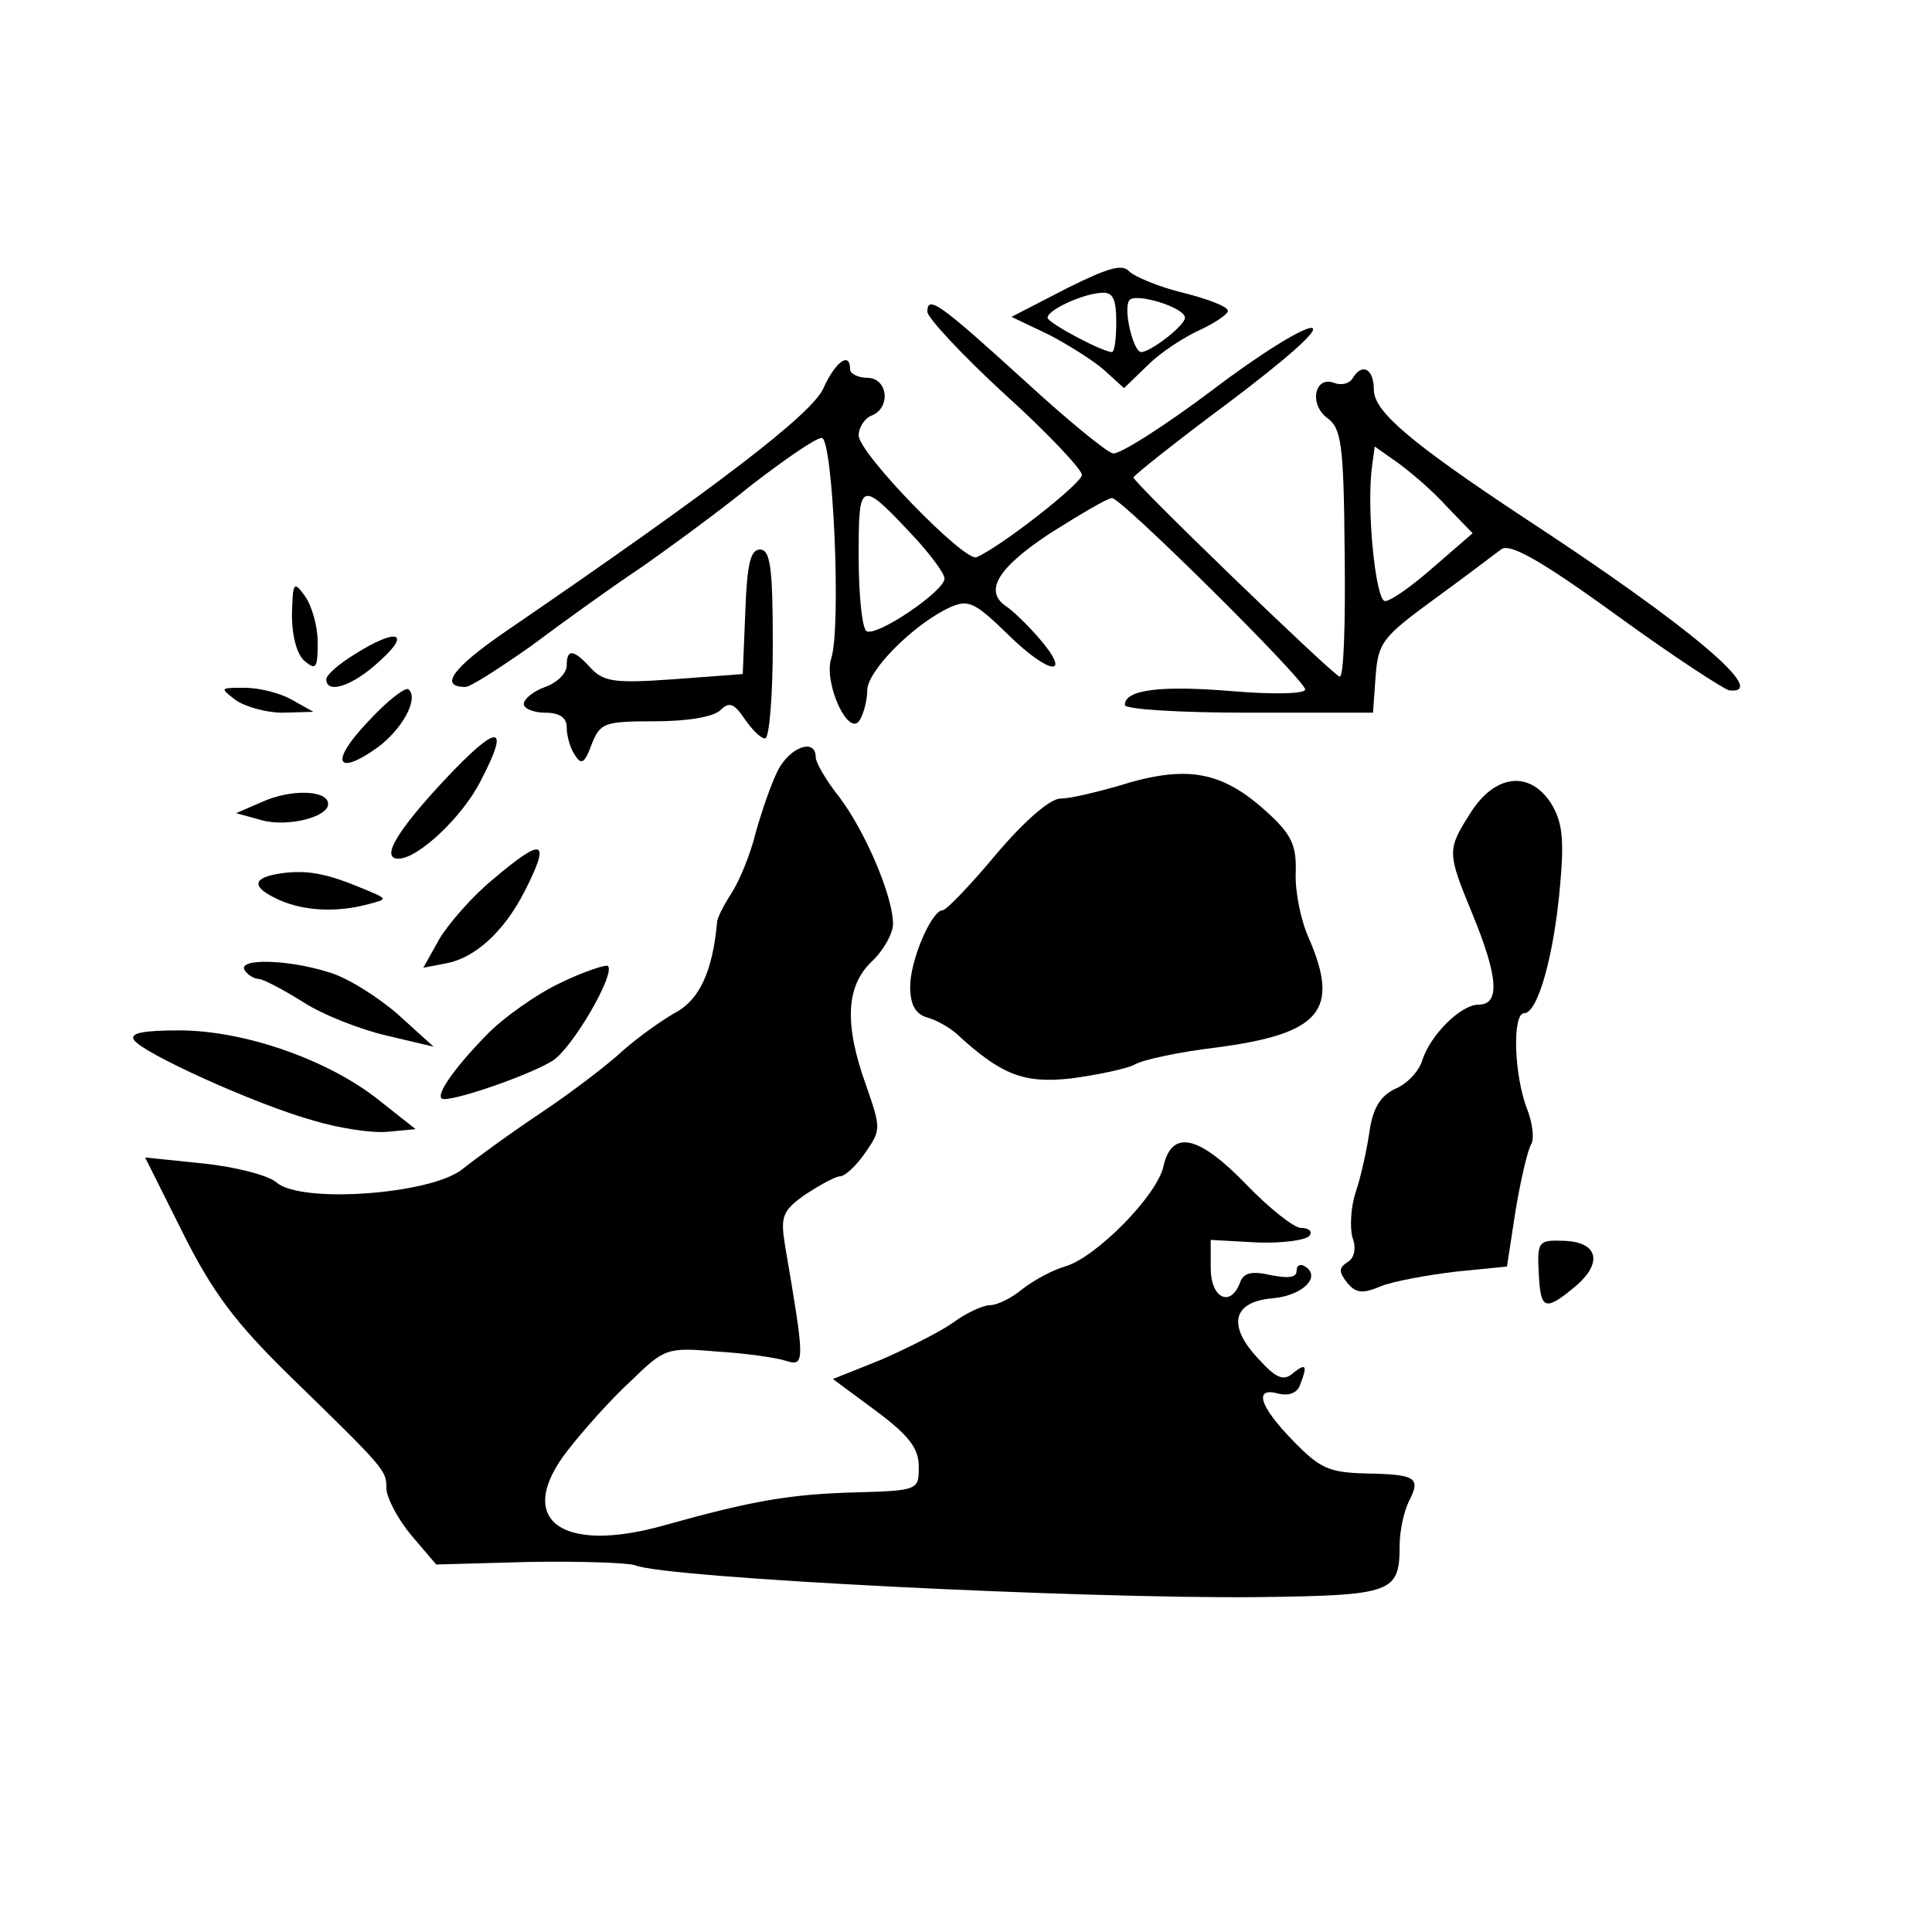
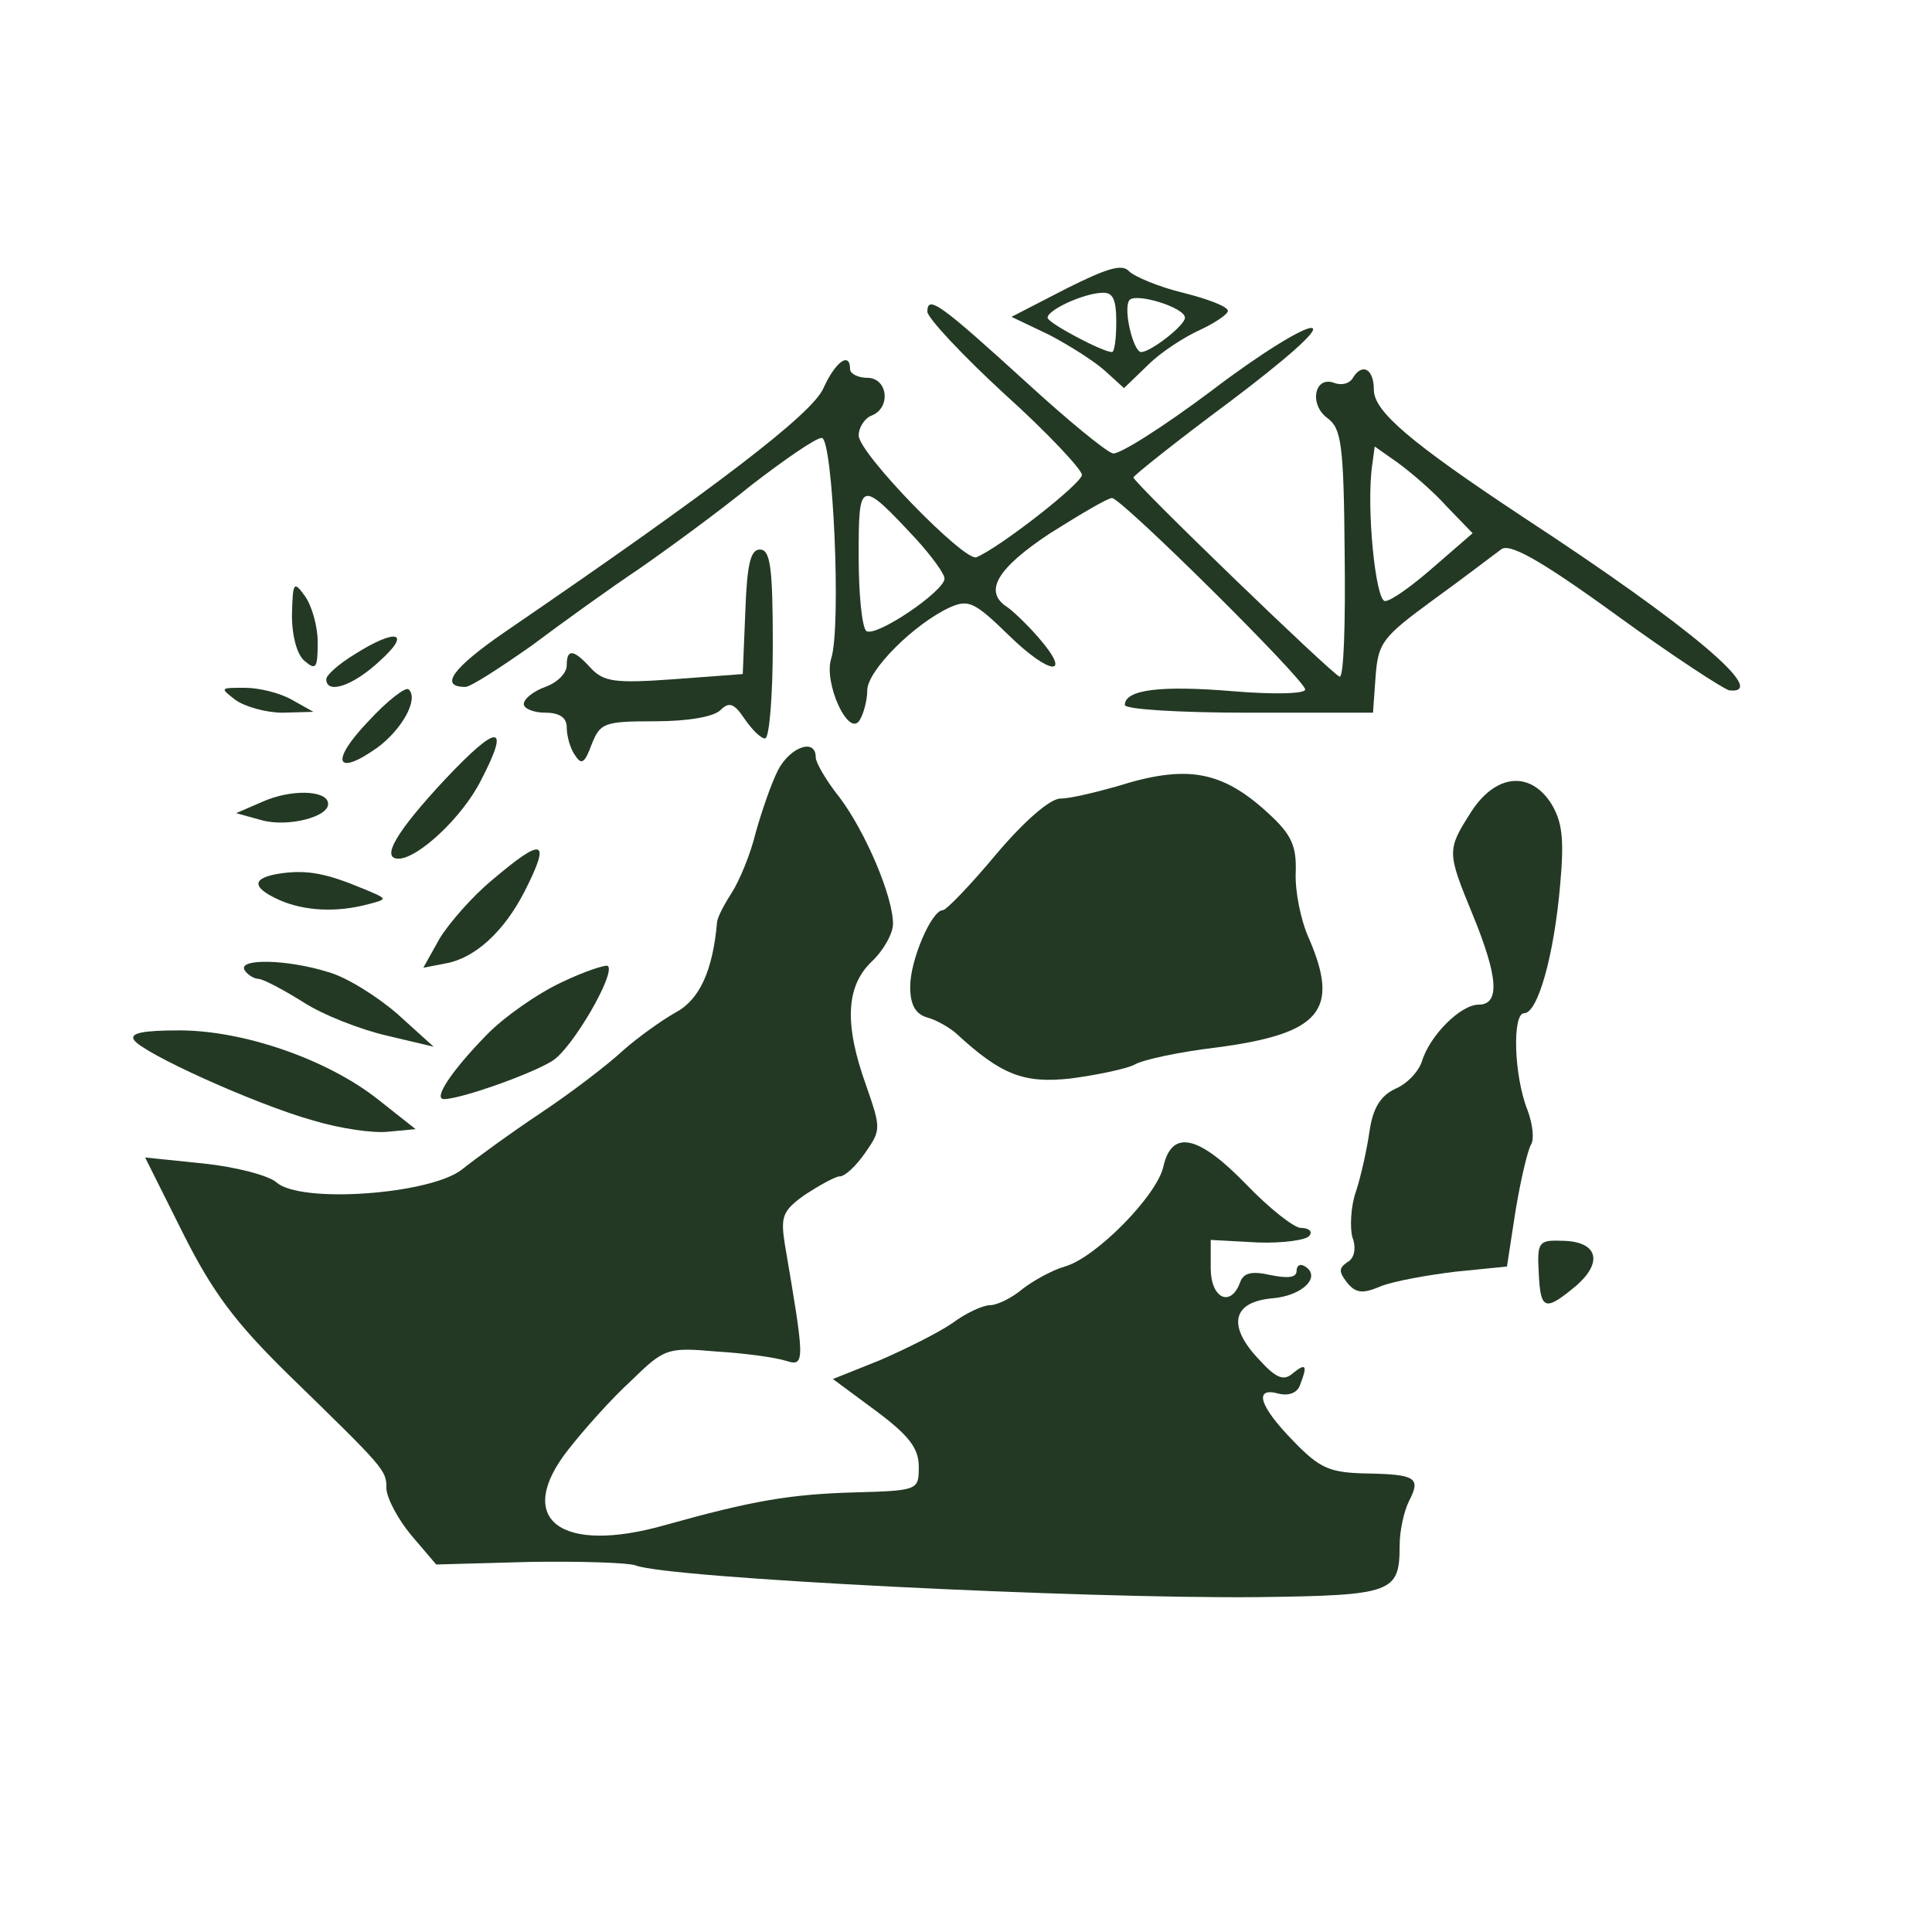
<svg xmlns="http://www.w3.org/2000/svg" version="1.0" width="225pt" height="225pt" viewBox="0 0 225 225" preserveAspectRatio="xMidYMid meet">
-   <g transform="translate(0,225) scale(0.1,-0.1)" fill="#000000" stroke="none">
+   <g transform="translate(0,225) scale(0.1,-0.1)" fill="#233924" stroke="none">
    <path d="M1242 1914 l-64 -33 44 -21 c23 -12 53 -31 65 -42 l22 -20 28 27 c15 15 43 33 61 41 17 8 32 18 32 22 0 5 -24 14 -52 21 -29 7 -57 19 -63 25 -8 9 -25 4 -73 -20z m58 -39 c0 -19 -2 -35 -5 -35 -11 0 -75 34 -75 40 0 9 41 28 63 29 13 1 17 -7 17 -34z m80 5 c0 -9 -40 -40 -51 -40 -9 0 -21 49 -14 60 6 10 65 -8 65 -20z" />
    <path d="M1080 1887 c0 -7 41 -51 90 -96 50 -45 90 -88 90 -94 0 -10 -96 -85 -123 -96 -14 -5 -137 121 -137 142 0 9 7 20 15 23 23 9 19 44 -5 44 -11 0 -20 5 -20 10 0 21 -17 9 -31 -22 -13 -30 -124 -115 -371 -284 -61 -42 -77 -64 -46 -64 6 0 40 22 77 48 36 27 93 68 126 90 33 23 92 66 130 97 39 30 75 55 82 55 13 0 23 -220 11 -257 -9 -28 20 -92 33 -72 5 8 9 24 9 35 0 23 55 78 97 97 21 9 28 6 68 -33 48 -47 75 -49 34 -2 -13 15 -30 31 -36 35 -28 18 -12 45 50 86 35 22 67 41 72 41 11 0 225 -212 225 -223 0 -5 -36 -6 -84 -2 -84 7 -126 2 -126 -16 0 -5 62 -9 144 -9 l145 0 3 42 c3 40 8 46 68 90 36 26 71 53 78 58 9 8 43 -10 134 -76 66 -48 126 -87 132 -88 48 -5 -45 74 -239 201 -133 88 -175 124 -175 149 0 25 -14 32 -25 13 -4 -6 -13 -8 -21 -5 -23 9 -30 -25 -8 -41 16 -12 19 -29 20 -159 1 -80 -1 -144 -6 -142 -10 4 -240 226 -240 232 0 2 50 42 112 88 65 49 105 84 96 86 -9 2 -62 -31 -117 -73 -56 -42 -108 -75 -115 -73 -8 2 -53 39 -101 83 -100 91 -115 102 -115 82z m605 -227 l30 -31 -45 -39 c-25 -22 -50 -40 -57 -40 -11 0 -22 109 -15 158 l3 22 27 -19 c15 -11 41 -33 57 -51z m-617 -39 c17 -19 32 -39 32 -45 -1 -15 -79 -68 -91 -61 -5 4 -9 42 -9 87 0 90 1 91 68 19z" />
    <path d="M868 1538 l-3 -73 -80 -6 c-69 -5 -82 -3 -97 13 -20 22 -28 23 -28 3 0 -9 -11 -20 -25 -25 -14 -5 -25 -14 -25 -20 0 -5 11 -10 25 -10 17 0 25 -6 25 -17 0 -10 4 -25 10 -33 7 -11 11 -9 19 13 10 25 14 27 74 27 37 0 68 5 76 13 10 10 16 8 28 -10 9 -13 19 -23 24 -23 5 0 9 50 9 110 0 90 -3 110 -15 110 -11 0 -15 -17 -17 -72z" />
    <path d="M340 1534 c0 -25 6 -47 15 -54 13 -11 15 -8 15 22 0 19 -7 43 -15 54 -13 18 -14 16 -15 -22z" />
    <path d="M413 1488 c-18 -11 -33 -24 -33 -29 0 -18 31 -8 62 21 38 34 20 39 -29 8z" />
    <path d="M274 1435 c11 -8 36 -15 55 -15 l36 1 -25 14 c-14 8 -38 14 -55 14 -29 0 -29 0 -11 -14z" />
    <path d="M429 1410 c-45 -47 -38 -65 10 -31 29 21 49 57 37 68 -3 4 -25 -13 -47 -37z" />
    <path d="M518 1342 c-56 -60 -75 -92 -54 -92 23 0 75 49 96 91 35 67 20 67 -42 1z" />
    <path d="M906 1353 c-8 -16 -19 -48 -26 -73 -6 -25 -19 -56 -28 -70 -9 -14 -17 -29 -17 -35 -5 -55 -20 -89 -48 -104 -16 -9 -44 -29 -61 -44 -17 -16 -60 -49 -96 -73 -36 -24 -77 -54 -92 -66 -37 -29 -188 -40 -216 -15 -9 8 -47 18 -85 22 l-68 7 44 -88 c35 -70 62 -105 122 -164 115 -112 115 -112 115 -134 1 -12 14 -36 29 -54 l29 -34 109 3 c59 1 115 -1 123 -4 37 -15 522 -39 725 -37 157 2 165 5 165 60 0 17 5 40 11 52 14 27 8 31 -50 32 -43 1 -54 6 -85 38 -40 41 -46 63 -17 55 12 -3 22 1 25 10 9 23 7 26 -8 14 -11 -10 -20 -6 -40 16 -37 39 -31 67 16 71 35 3 57 25 38 37 -6 4 -10 1 -10 -5 0 -8 -10 -9 -30 -5 -22 5 -32 3 -36 -9 -11 -29 -34 -18 -34 17 l0 33 55 -3 c30 -1 57 3 60 8 4 5 -1 9 -10 9 -8 0 -37 23 -63 50 -56 58 -87 65 -97 22 -7 -34 -79 -107 -115 -117 -14 -4 -36 -16 -49 -26 -13 -11 -30 -19 -38 -19 -8 0 -28 -9 -44 -21 -16 -11 -54 -30 -84 -43 l-55 -22 50 -37 c39 -29 50 -44 50 -65 0 -27 0 -28 -73 -30 -77 -2 -122 -10 -222 -38 -123 -35 -177 7 -113 88 18 23 50 59 73 80 39 38 42 39 100 34 33 -2 69 -7 81 -11 22 -7 21 1 -2 136 -5 32 -3 39 24 58 17 11 35 21 40 21 6 0 19 12 30 28 18 26 18 28 1 77 -26 72 -24 116 6 145 14 13 25 33 25 44 0 32 -32 107 -62 147 -16 20 -28 41 -28 47 0 23 -30 12 -44 -15z" />
    <path d="M1300 1334 c-25 -7 -54 -14 -65 -14 -12 0 -42 -26 -75 -65 -30 -36 -58 -65 -62 -65 -13 0 -38 -58 -38 -89 0 -21 6 -32 20 -36 11 -3 26 -12 33 -18 53 -49 79 -59 134 -53 30 4 64 11 74 16 10 6 53 15 95 20 122 16 145 43 108 128 -9 20 -16 54 -15 76 1 31 -5 44 -31 68 -55 51 -96 58 -178 32z" />
    <path d="M1713 1304 c-28 -44 -28 -46 2 -119 30 -73 32 -105 7 -105 -21 0 -57 -36 -66 -66 -4 -12 -17 -26 -31 -32 -17 -8 -26 -22 -30 -49 -3 -21 -10 -53 -16 -71 -6 -17 -7 -42 -4 -53 5 -13 2 -25 -6 -29 -10 -7 -10 -11 0 -24 10 -12 18 -13 39 -4 15 6 54 13 87 17 l60 6 10 65 c6 36 14 70 18 77 4 6 2 24 -4 40 -16 40 -18 113 -4 113 16 0 35 68 42 150 5 55 2 74 -11 95 -25 38 -65 33 -93 -11z" />
    <path d="M305 1316 l-30 -13 29 -8 c31 -9 81 4 78 20 -2 15 -44 16 -77 1z" />
    <path d="M573 1225 c-23 -19 -50 -50 -61 -68 l-19 -34 26 5 c34 6 68 37 92 84 31 61 22 64 -38 13z" />
    <path d="M328 1233 c-35 -5 -36 -16 -3 -31 29 -13 67 -15 104 -5 23 6 23 6 -6 18 -43 18 -65 22 -95 18z" />
    <path d="M285 1120 c3 -5 11 -10 16 -10 5 0 28 -12 52 -27 23 -15 67 -32 97 -39 l55 -13 -42 38 c-23 20 -59 43 -81 49 -48 15 -106 16 -97 2z" />
    <path d="M654 1106 c-28 -13 -68 -41 -88 -62 -40 -41 -62 -74 -49 -74 20 0 104 30 127 45 23 15 73 101 64 110 -2 2 -27 -6 -54 -19z" />
    <path d="M156 1039 c9 -15 141 -75 209 -94 30 -9 69 -15 87 -13 l32 3 -43 34 c-59 47 -157 81 -232 81 -42 0 -58 -3 -53 -11z" />
    <path d="M1792 768 c2 -44 7 -46 44 -15 32 28 24 52 -18 52 -26 1 -28 -2 -26 -37z" />
  </g>
</svg>
